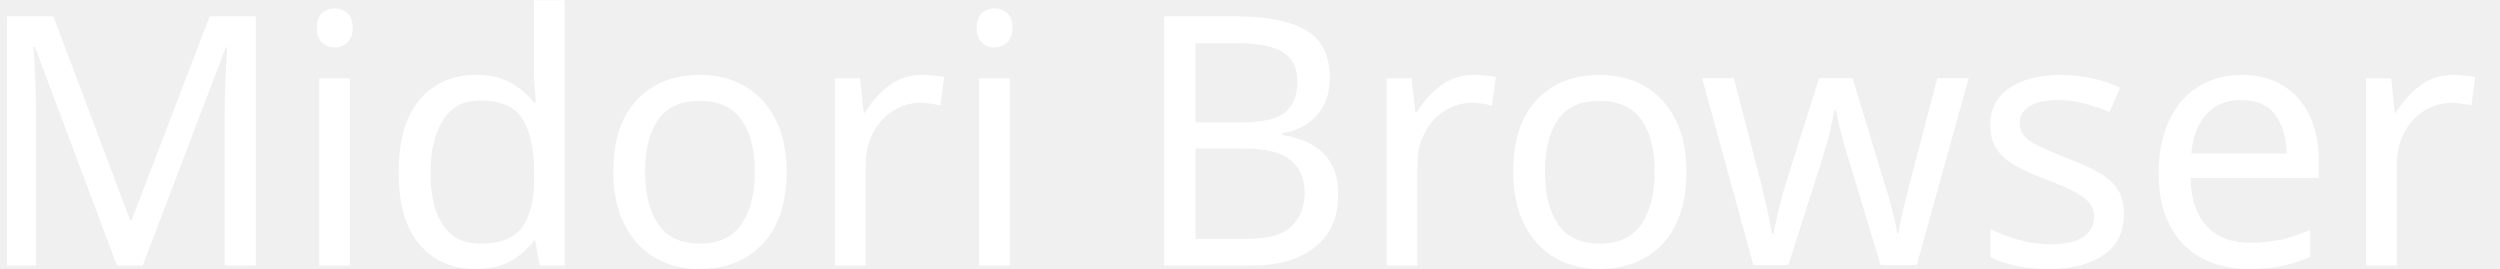
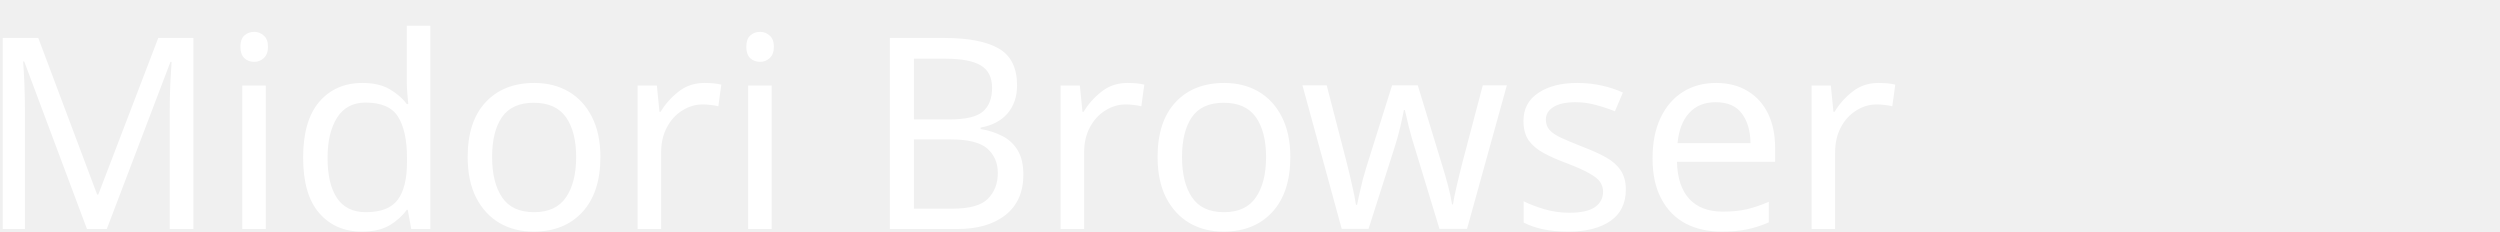
- <svg xmlns="http://www.w3.org/2000/svg" width="181.991mm" height="19.558mm" viewBox="0 0 181.991 19.558" version="1.1" id="svg1">
+ <svg xmlns="http://www.w3.org/2000/svg" width="210.991mm" height="19.558mm" viewBox="0 0 210.991 19.558" version="1.1" id="svg1">
  <defs id="defs1" />
  <g id="layer1" transform="translate(-7.561974,-136.7648)">
    <text xml:space="preserve" style="font-style:normal;font-variant:normal;font-weight:normal;font-stretch:normal;font-size:25.4px;font-family:Montserrat;-inkscape-font-specification:'Montserrat, Normal';font-variant-ligatures:normal;font-variant-caps:normal;font-variant-numeric:normal;font-variant-east-asian:normal;fill:#000000;stroke-width:0.265" x="5.606" y="156.094" id="text1">
-       <tspan id="tspan1" style="font-style:normal;font-variant:normal;font-weight:normal;font-stretch:normal;font-size:25.4px;font-family:Poppins;-inkscape-font-specification:'Poppins, Normal';font-variant-ligatures:normal;font-variant-caps:normal;font-variant-numeric:normal;font-variant-east-asian:normal;fill:#ffffff;stroke-width:0.265" x="5.606" y="156.094">Midori Browser</tspan>
+       <tspan id="tspan1" style="font-style:normal;font-variant:normal;font-weight:normal;font-stretch:normal;font-size:22.578px;font-family:Azonix;-inkscape-font-specification:'Azonix, Normal';font-variant-ligatures:normal;font-variant-caps:normal;font-variant-numeric:normal;font-variant-east-asian:normal;fill:#ffffff;stroke-width:0.265" x="5.606" y="156.094">Midori Browser</tspan>
    </text>
  </g>
</svg>
